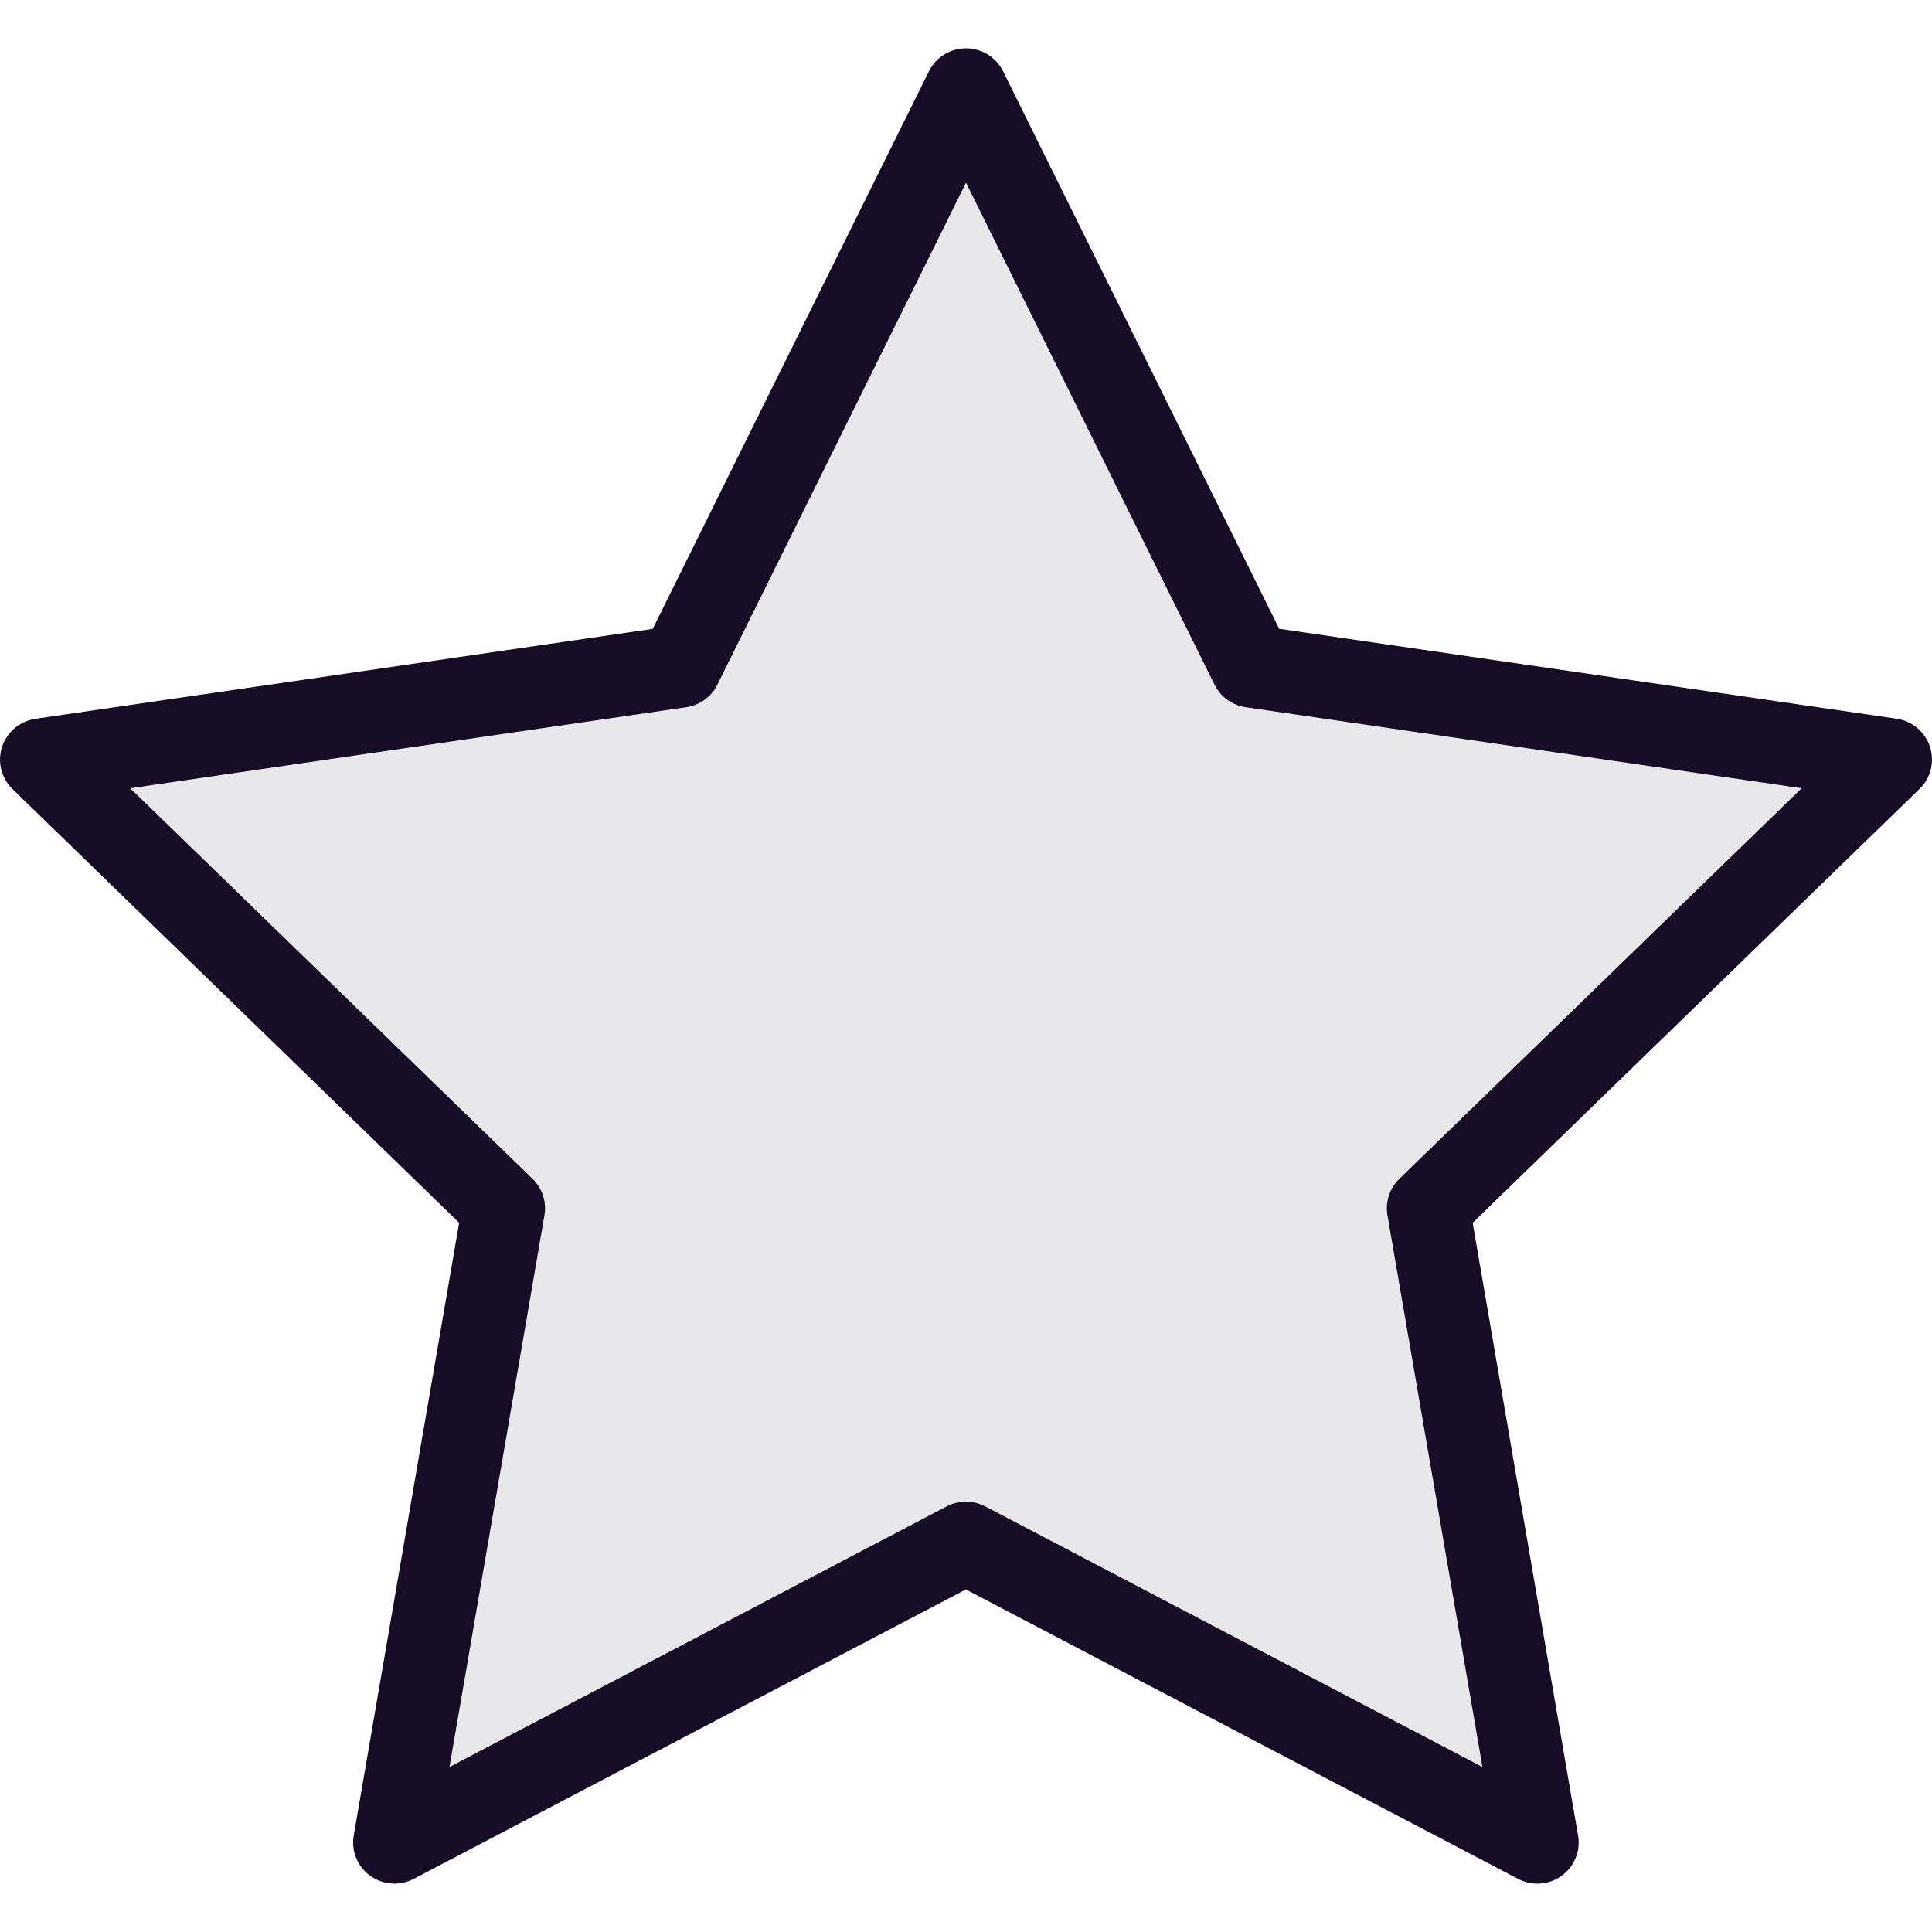
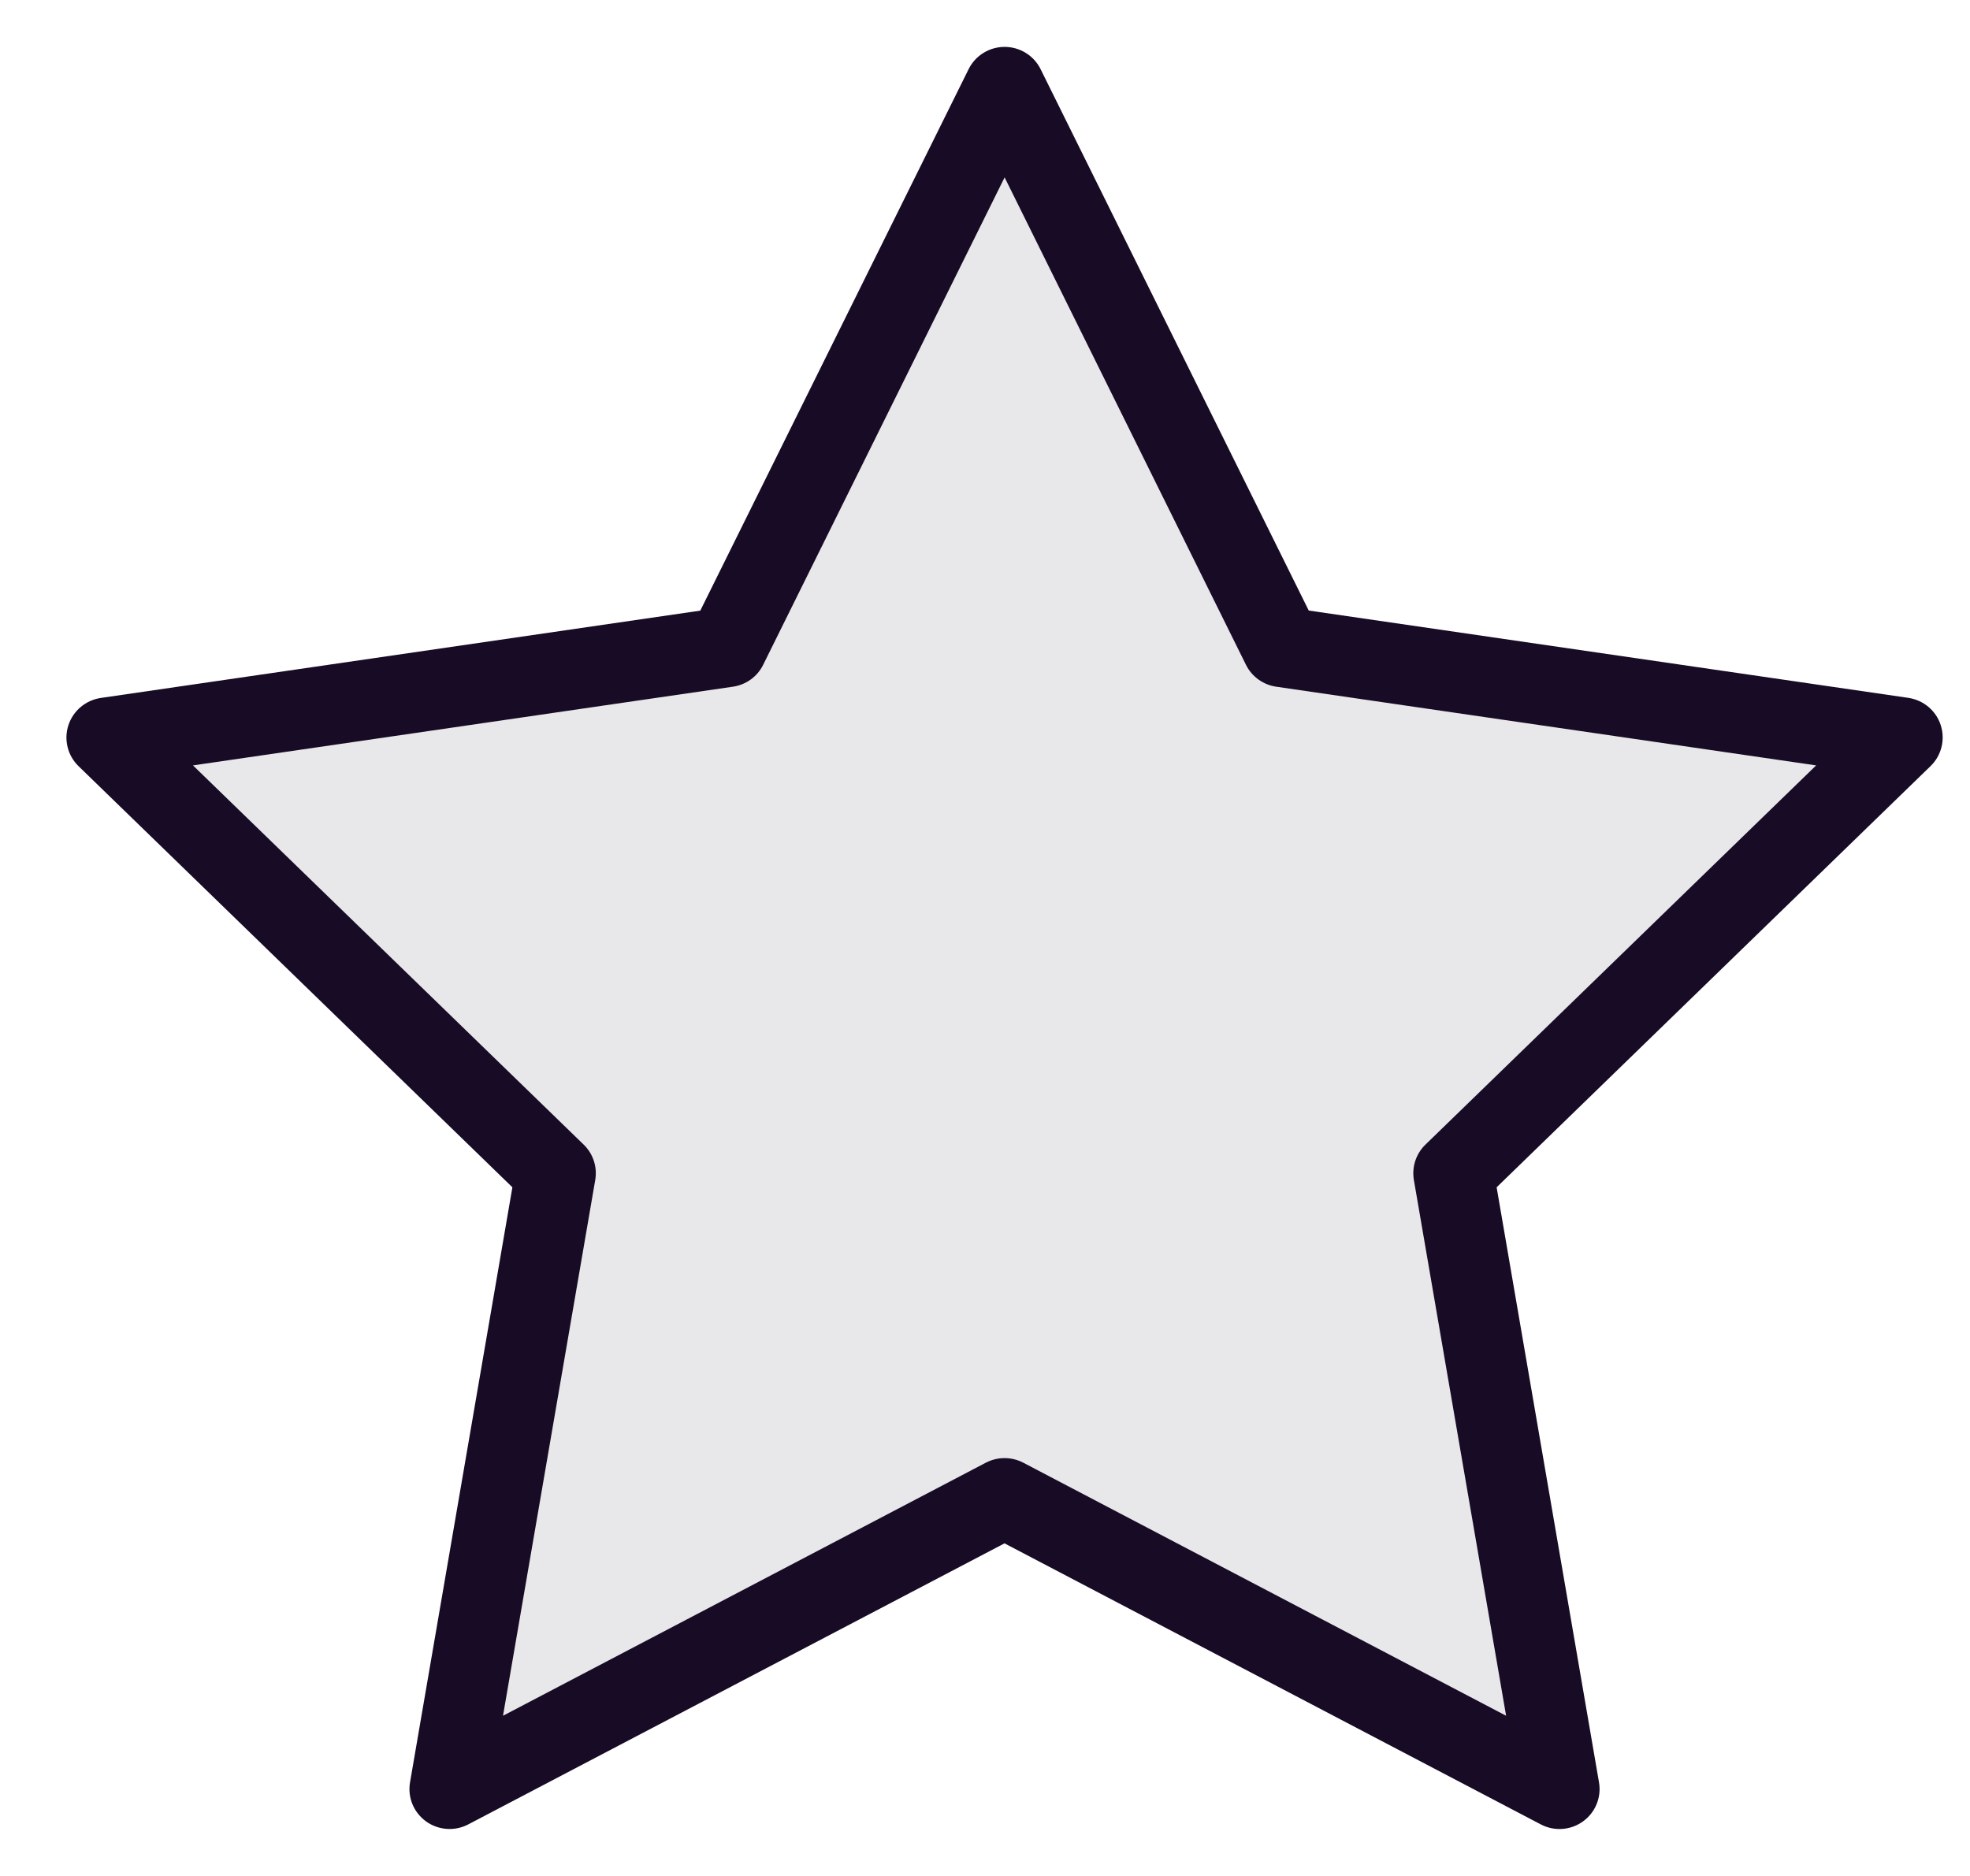
- <svg xmlns="http://www.w3.org/2000/svg" id="Layer_1" viewBox="0 0 20 20">
-   <path d="M10,1l2.936,5.924,6.564,.956-4.75,4.609,1.121,6.511-5.871-3.076-5.871,3.076,1.121-6.511L.5,7.88l6.564-.956L10,1Z" fill="#e8e7e9" />
-   <path d="M10,.5c.163,0,.312,.092,.384,.238l2.858,5.771,6.392,.931c.161,.024,.295,.136,.345,.291,.05,.154,.008,.324-.109,.437l-4.625,4.49,1.091,6.343c.028,.16-.038,.322-.17,.417-.132,.096-.307,.108-.451,.032l-5.716-2.996-5.716,2.996c-.144,.076-.319,.063-.451-.032-.132-.096-.198-.257-.17-.417l1.091-6.343L.13,8.169c-.117-.113-.159-.283-.109-.437,.05-.154,.184-.267,.345-.291l6.391-.931L9.616,.738c.072-.146,.221-.238,.384-.238Zm0,1.391l-2.574,5.197c-.062,.126-.183,.213-.322,.233l-5.756,.839,4.165,4.043c.101,.098,.147,.239,.123,.378l-.983,5.711,5.147-2.698c.125-.065,.274-.065,.399,0l5.147,2.698-.983-5.711c-.024-.139,.022-.28,.123-.378l4.165-4.043-5.756-.839c-.139-.02-.26-.108-.322-.233L10,1.891Z" fill="#180b25" fill-rule="evenodd" />
+ <svg xmlns="http://www.w3.org/2000/svg" id="Layer_1" viewBox="0 0 21 20">
+   <defs>
+     <clipPath id="clippath">
+       <rect x=".709" width="20" height="20" fill="none" />
+     </clipPath>
+   </defs>
+   <g clip-path="url(#clippath)">
+     <g>
+       <path d="M10.709,1l2.936,5.924,6.564,.956-4.75,4.609,1.121,6.511-5.871-3.076-5.871,3.076,1.121-6.511L1.209,7.88l6.564-.956L10.709,1Z" fill="#180b25" />
+       <path d="M10.709,1l2.936,5.924,6.564,.956-4.75,4.609,1.121,6.511-5.871-3.076-5.871,3.076,1.121-6.511L1.209,7.88l6.564-.956L10.709,1Z" fill="rgba(255,255,255,.9)" />
+       <path d="M10.709,.5c.163,0,.312,.092,.384,.238l2.858,5.771,6.392,.931c.161,.024,.295,.136,.345,.291,.05,.154,.008,.324-.109,.437l-4.625,4.49,1.091,6.343c.028,.16-.038,.322-.17,.417-.132,.096-.307,.108-.451,.032l-5.716-2.996-5.716,2.996c-.144,.076-.319,.063-.451-.032-.132-.096-.198-.257-.17-.417l1.091-6.343L.838,8.169c-.117-.113-.159-.283-.109-.437,.05-.154,.184-.267,.345-.291l6.391-.931L10.325,.738c.072-.146,.221-.238,.384-.238Zm0,1.391l-2.574,5.197c-.062,.126-.183,.213-.322,.233l-5.756,.839,4.165,4.043c.101,.098,.147,.239,.123,.378l-.983,5.711,5.147-2.698c.125-.065,.274-.065,.399,0l5.147,2.698-.983-5.711c-.024-.139,.022-.28,.123-.378l4.165-4.043-5.756-.839c-.139-.02-.26-.108-.322-.233L10.709,1.891Z" fill="#180b25" fill-rule="evenodd" />
+     </g>
+   </g>
</svg>
